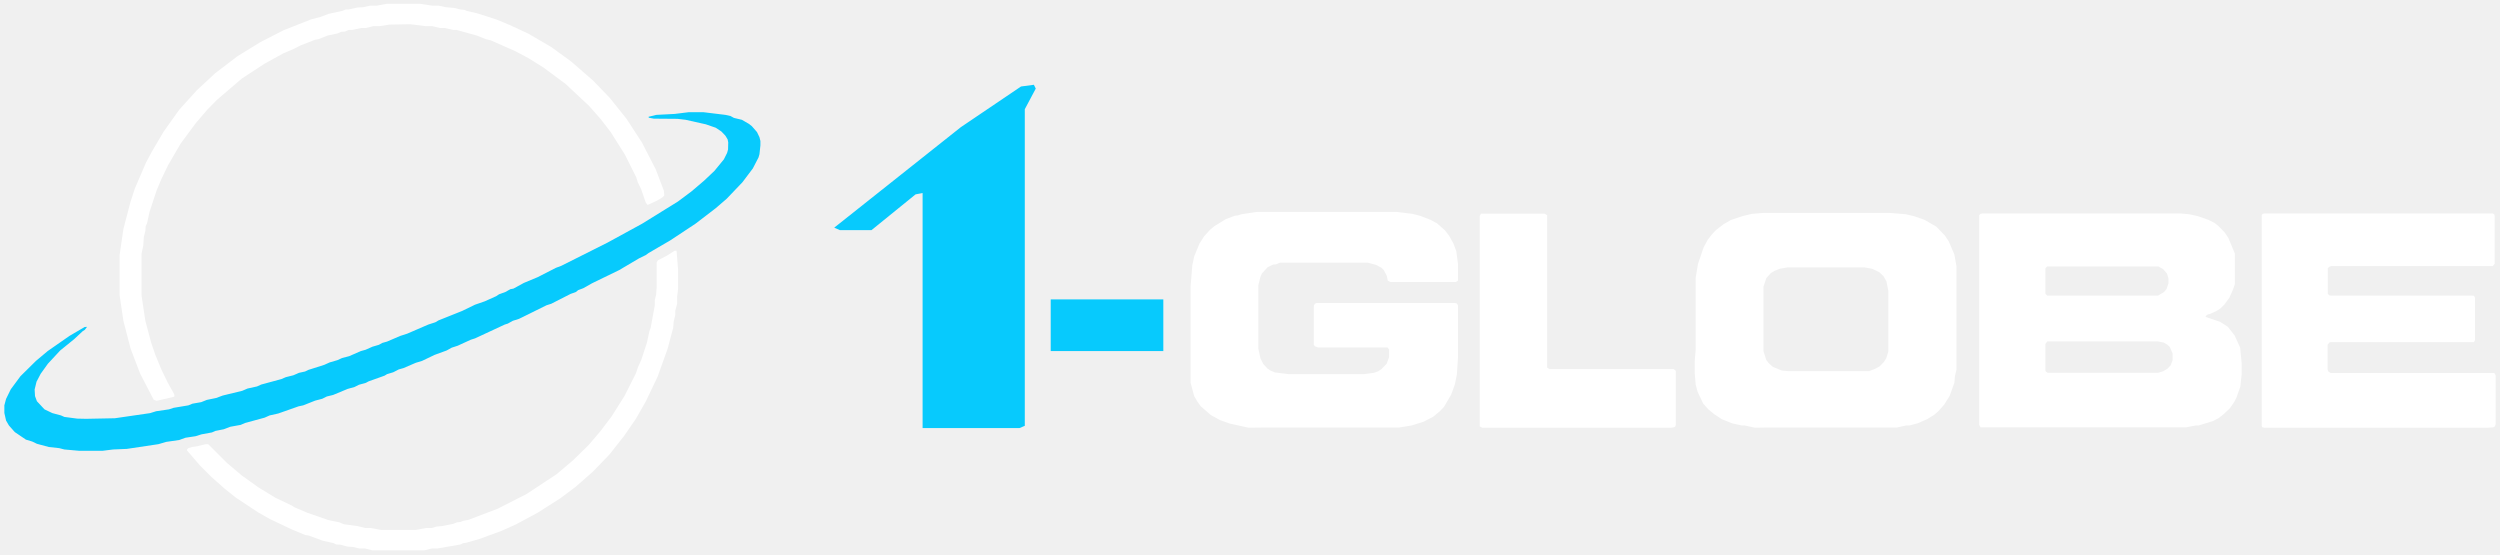
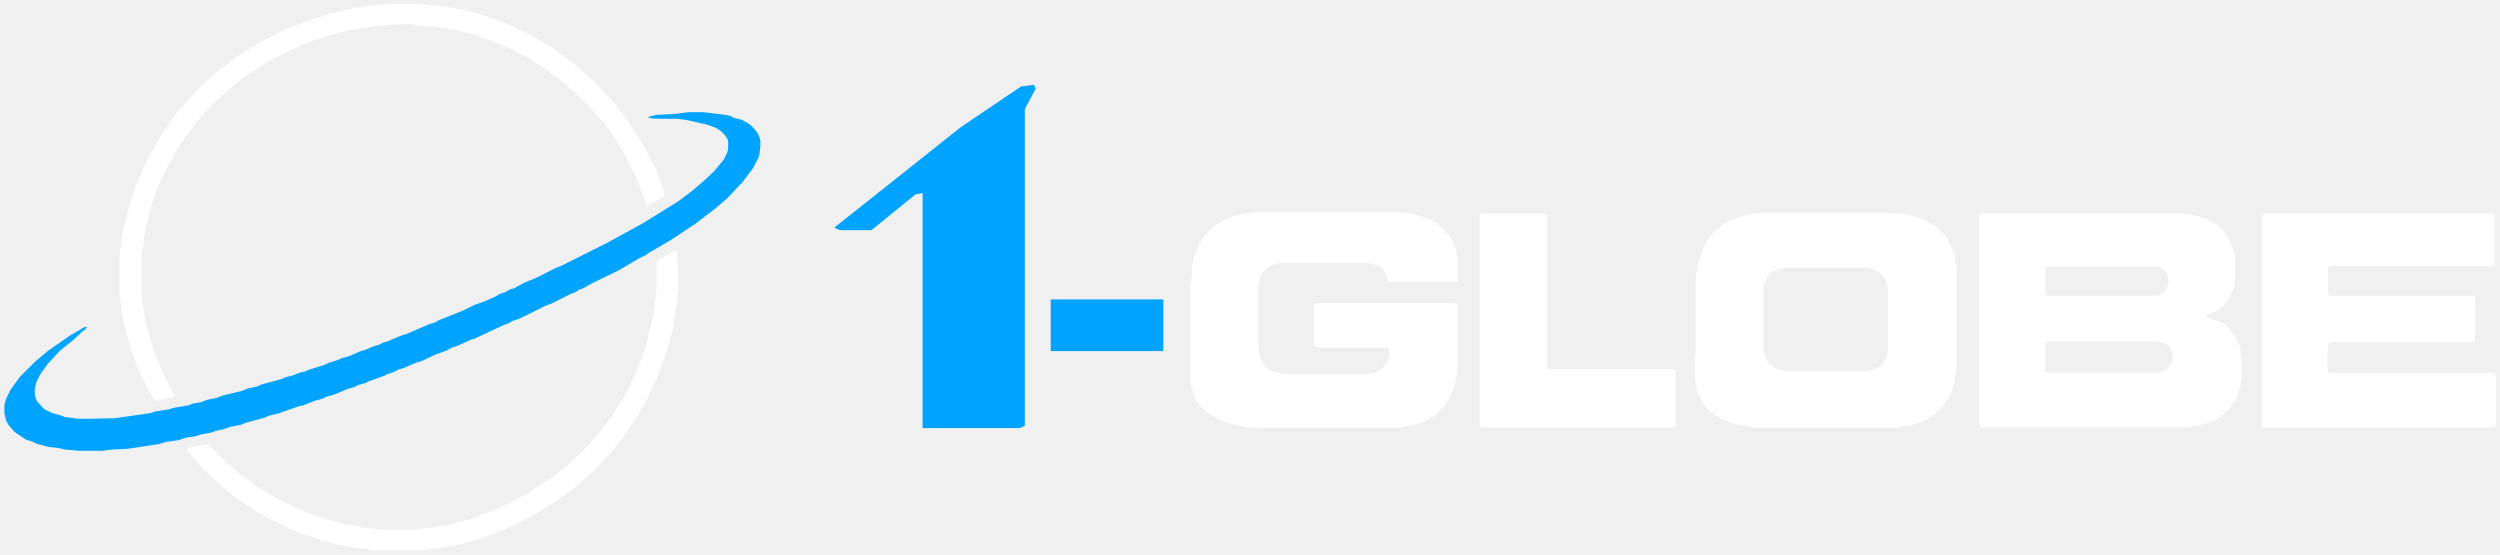
<svg xmlns="http://www.w3.org/2000/svg" viewBox="0 0 1321 293" role="img" aria-label="1-GLOBE">
  <path fill="#FFFFFF" fill-rule="evenodd" d="M357.5 132.5L356.5 132.5L352.2 135.2L347.7 137.5L347 138.5L347 151.5L346.7 155.7L346 158.5L346 161.3L343.8 173.3L343.2 174.8L341.8 181.2L338.8 190.3L337.2 193.8L336 197.3L330 209.2L323.2 220L317.3 227.8L311 235.2L302.7 243.3L294.2 250.5L278.3 261L263 268.8L247.5 274.7L244.8 275.2L243.3 275.8L241.5 276L239.5 276.8L233.5 278L230.8 278.2L228.2 279L225.2 279L219.8 280L201.3 280L195.8 279L193 279L189 278L181.7 277L179.3 276L173.5 274.8L162.5 271L155.5 268L154.3 267.2L145.5 263L136.5 257.5L127.7 251.2L119.8 244.5L110 234.7L108.7 234.7L104.2 235.8L101.5 236.2L99.5 236.8L98.8 237.5L98.8 238L105.7 246L111.7 252L118.8 258.3L124.7 263L136.5 270.8L142.7 274.3L154.3 279.8L161.3 282.7L163.2 283L170.5 285.7L176.3 287L177.7 287.7L179.8 287.8L183.5 288.8L186.5 289L189.8 289.8L192.8 289.8L196.8 290.8L224.2 290.8L228.3 289.8L231.2 289.8L243.3 287.7L244.7 287L246.3 286.8L253.3 284.8L265 280.5L272.8 277L284.3 270.8L296.2 263.2L304.2 257.2L313.2 249.3L322 240.2L329.8 230.3L336 221.3L341.2 212.2L347.5 199L352.8 184.2L355.7 173.3L356 169.8L356.8 166.5L356.8 164.2L357.8 160.5L357.8 156.7L358.3 152.7L358.3 142.5ZM346.5 89.5L339.2 75.3L331 62.7L322.2 51.7L313.3 42.5L301.8 32.5L291.2 24.8L279.2 17.8L269.3 13.2L262.3 10.3L252 7L246.7 5.8L245.3 5.2L243.2 5L240 4.2L235.5 3.8L231.8 3L228.5 3L221.8 2L204.5 2L199 3L195.5 3L192 3.8L188.7 4L184.3 5L182.8 5L180.7 5.8L173.7 7.3L169.2 9L164.5 10.2L149.8 16L137.7 22.2L125.5 29.7L113.7 38.7L104 47.7L94.7 58L86.5 69.5L80.2 80.2L77.2 85.8L71.3 99.5L69 106.5L65.2 121L63.2 134.8L63.2 156L65.2 169.5L69 184.2L74 197.3L81.2 211.2L82.7 211.8L91.8 209.7L92.2 209.3L92 208.2L88.7 202.3L85.3 195.3L82 187.3L79.8 180.8L76.8 169.5L74.8 156.2L74.8 134L75.7 129.8L76 125.3L76.8 122L77 119.5L77.7 118L79 112L82.8 100.5L85.2 94.8L88.8 87.3L95.5 75.8L103.5 65L109.5 58L114.7 52.7L127.8 41.5L139.7 33.7L149.7 28.2L155.3 25.8L158.8 24L166.5 21L168.3 20.7L173 18.8L178.2 17.7L180.3 16.8L182.2 16.7L184.3 15.8L186.2 15.8L190.8 14.8L193.3 14.8L197.3 13.8L200.7 13.8L205.8 13L216.8 12.8L224.7 13.8L228.3 13.8L232.5 14.8L235 14.8L239.5 15.8L241.2 15.8L252 18.8L256.7 20.7L259.3 21.3L272.2 27L279.2 30.7L287.2 35.7L298.8 44.3L311.3 56L317.3 62.8L322.7 69.8L330.2 81.7L336.2 93.7L337 96.3L338.8 100L341.2 107L342.2 108.3L347.2 106L350 104.3L351 103.3L350.8 100.8ZM1195.1 113.5L1195.1 225L1195.3 225.7L1196.3 226L1314.7 226L1317.5 225.8L1318.3 225.3L1318.7 224.2L1318.7 198.3L1318 197.1L1231.5 197.1L1230.2 196.2L1229.9 195.2L1229.9 182.2L1230.8 181L1231.5 180.8L1307.2 180.8L1307.8 179.7L1307.8 157.3L1307.3 156.3L1306.2 156.2L1294.3 156.2L1231.7 156.2L1230.7 156L1230 155.2L1230 141.8L1230.7 141L1231.8 140.6L1317.2 140.6L1318.2 139.3L1318.2 114.3L1318 113.3L1317.2 112.8L1196.5 112.8L1195.7 113ZM1045.8 113.7L1045.8 224.5L1046.5 225.8L1155.2 225.8L1160.3 224.8L1161.8 224.8L1169.3 222.5L1172.2 221L1174.8 219L1178.2 215.8L1180.5 212.5L1181.7 210.2L1183.8 204.3L1184.5 197.7L1184.5 192L1183.7 183.7L1180.8 177.3L1177.2 172.7L1173 170L1165.5 167.5L1165.5 167L1166.5 166.2L1168 165.8L1171.2 164.3L1173 163.2L1175.3 161L1178 157.3L1179.8 153.3L1180.9 150.2L1180.9 141.7L1180.9 134L1177.5 125.8L1175.5 122.8L1172.3 119.5L1170.2 117.8L1167 116.2L1161.3 114.2L1156.7 113.2L1152.2 112.8L1047.5 112.8L1046.5 113ZM1080.8 181.7L1081.8 180.4L1140.3 180.4L1143.3 181L1145.3 182.2L1146.5 183.3L1148 186.8L1148 190.3L1147 193L1145.3 194.8L1143 196.2L1140.3 197L1082 197L1081 196.3L1080.8 195.7ZM1080.8 141.8L1081.7 140.8L1082.5 140.8L1140.5 140.8L1143 142.2L1145 144.5L1145.8 147L1145.8 149.8L1144.8 152.7L1143.5 154.3L1140.3 156.2L1129 156.2L1082.7 156.2L1081.7 156.2L1080.8 155.2ZM782.5 112.9L781.9 114.2L781.9 225.3L783.2 226L883.2 226L884.8 225.7L885.3 225.2L885.5 224.3L885.5 196.2L885.3 195.7L884.3 195L818.7 195L817.5 194.2L817.5 113.7L816.2 112.9ZM1027.7 124.5L1023.2 119.8L1017 116.2L1011.3 114.2L1007 113.2L998.5 112.5L931.7 112.5L925.7 113L920.7 114.2L914.5 116.3L910.7 118.5L906.8 121.5L904.7 123.7L902.3 126.8L900.2 130.7L897.2 139.5L896 146.7L896 184.7L895.5 190.7L895.5 197.2L896 203.2L897 207L900 213.3L902.7 216.3L905.7 218.8L909.8 221.5L915.3 223.7L920.2 224.8L921.8 224.8L927.3 226L934 225.9L1002.3 225.9L1007.3 224.8L1009 224.8L1013.2 223.7L1018.3 221.5L1022 219.2L1024.3 217.2L1027.3 213.8L1030.2 209.2L1032.7 202.2L1033 198.7L1033.8 195.3L1033.8 140.7L1032.7 134.5L1029.7 127.5ZM933.3 147L935.7 144.3L937.5 143.2L940.5 142L944.5 141.3L985.2 141.3L989.2 142L993 143.8L995.3 146L996.8 148.7L997.8 153.7L997.8 185.7L996.7 189.3L995.5 191.2L993.3 193.5L991 194.8L987.7 196.1L944.8 196.1L941.5 195.8L936.7 193.8L934.5 191.8L933.3 190.2L931.8 185.5L931.8 151.5ZM636.3 124.8L633.8 128.7L631 135.5L630 140.3L629.1 151.5L629.1 202.2L631 209.3L632.7 212.2L634.5 214.7L639.8 219.3L644.7 222L649.8 223.8L659.7 226L668.8 225.9L739.3 225.9L746 224.8L752.3 222.8L757.3 220.2L760.8 217.3L763 215L766.8 208.5L768.7 203.3L769.8 198L770.4 189.2L770.4 161.3L769.7 160.3L768.8 160.1L695.7 160.1L694.8 160.5L694.3 161.3L694.2 162.8L694.2 182.2L694.8 183L696.5 183.6L733.2 183.6L734 184.7L734 188.7L732.7 192.2L730 195L728.2 196.2L726 197L720.8 197.7L681 197.7L673.7 196.8L671.3 195.8L669.7 194.7L667.5 192.3L666 189.3L664.9 184.2L664.9 150.7L666 146.3L666.8 144.5L669.8 141.2L672.7 139.8L674.2 139.7L676.3 138.8L722.8 138.8L727.2 140L730 141.5L731.2 142.7L732.8 145.8L733.3 148.3L734.7 149L769.3 149L770.4 148.3L770.4 139.5L769.5 132.7L768 128.7L765.8 124.7L763.5 121.7L759.3 118L756 116.2L750.3 114L746.3 113L738.2 112L664 112L656 113.2L654.2 113.8L652.5 114L647.7 115.8L641.7 119.5L639.5 121.3Z" />
-   <path fill="#07CAFD" fill-rule="evenodd" d="M401.3 72.5L400 69.8L397.3 66.7L395.8 65.5L392 63.3L387.8 62.3L386 61.3L383.3 60.7L371.8 59.3L363.8 59.3L356.5 60.2L346.8 60.7L342.7 61.7L342.8 62.2L345.5 62.7L358 62.8L362.3 63.3L373 65.7L378.2 67.5L381.2 69.5L383.3 71.7L384.5 73.7L384.8 75.3L384.7 79L384.2 80.8L382.5 84.2L377.5 90.3L372 95.5L365.3 101.2L358.2 106.5L339.3 118.2L321 128.2L296.5 140.5L293.8 141.5L284 146.5L276.8 149.5L271.3 152.5L269.7 152.8L267 154.3L263.7 155.5L262.2 156.5L256.2 159.2L251 161L244.2 164.3L231.7 169.3L230 170.3L226.3 171.5L215.2 176.3L211.5 177.5L204.5 180.5L202 181.2L200.2 182.2L196.8 183.2L193.2 184.8L190.7 185.5L184.5 188.2L180.7 189.2L178.3 190.3L174.2 191.5L171.3 192.8L162.8 195.5L161.2 196.3L158 197L155 198.3L151 199.3L148.7 200.3L138 203.2L135.8 204.2L130.8 205.3L128 206.5L117.7 209L114.2 210.3L109.3 211.3L106.3 212.5L101.7 213.3L99.5 214.2L91.7 215.5L89.3 216.3L82.5 217.3L79.3 218.3L60.7 221L45.5 221.3L40.8 221.2L34 220.3L32.2 219.5L27.7 218.3L23.5 216.3L19.5 212L18.5 209.3L18.3 205.8L19.3 201.7L21.5 197.5L25.3 192.2L31.8 185.2L39.2 179.2L43.7 175L44.8 174.3L46 172.7L44.7 172.8L36.7 177.5L25.2 185.5L19 190.7L10.8 198.8L5.7 205.7L3.2 210.8L2.3 214.2L2.3 218.2L3.2 222.2L4.7 224.8L7.8 228.3L13.7 232.3L17 233.3L19.5 234.5L25.8 236.2L31.3 236.8L34 237.5L41.8 238.2L54.2 238.2L59.8 237.5L67 237.2L83.7 234.7L87.8 233.5L94.7 232.5L98 231.3L103.3 230.5L106.5 229.5L112 228.5L113.8 227.7L118.3 226.8L121.7 225.5L127.2 224.5L129.5 223.5L139.8 220.7L142.5 219.5L147 218.5L157.8 214.7L160.2 214.2L166.5 211.7L170.3 210.7L172.7 209.5L176 208.7L183.7 205.5L187.3 204.5L189.7 203.3L193.3 202.3L194.8 201.5L203.2 198.5L204.5 197.7L207.8 196.7L210.7 195.2L213.2 194.5L219.7 191.7L223 190.7L229.7 187.5L236 185.2L238.7 183.7L241.8 182.7L248.8 179.5L251 178.8L266.7 171.5L268.3 171L271 169.5L274.2 168.5L288.8 161.3L291.3 160.5L301.5 155.3L304.3 154.3L305.5 153.3L308.2 152.3L312.8 149.7L327.2 142.7L337.7 136.5L341.2 134.8L342.7 133.7L354.2 127L367.5 118.2L378.2 110L384 105L392.3 96.3L397.8 89L400.8 83.2L401.3 81.5L401.8 76.8L401.8 74.5ZM546.3 44.8L539.5 45.7L507.7 67.2L440.8 120.3L443.8 121.6L460.5 121.6L483.8 102.7L487.5 102L487.5 226.2L538.7 226.2L541.5 225L541.5 57.7L547.3 46.8ZM555.2 158.2L614.7 158.2L614.7 185.5L555.2 185.5Z" />
+   <path fill="#00A4FF" fill-rule="evenodd" d="M401.3 72.5L400 69.8L397.3 66.7L395.8 65.5L392 63.3L387.8 62.3L386 61.3L383.3 60.7L371.8 59.3L363.8 59.3L356.5 60.2L346.8 60.7L342.7 61.7L342.8 62.2L345.5 62.7L358 62.8L362.3 63.3L373 65.7L378.2 67.5L381.2 69.5L383.3 71.7L384.5 73.7L384.8 75.3L384.7 79L384.2 80.8L382.5 84.2L377.5 90.3L372 95.5L365.3 101.2L358.2 106.5L339.3 118.2L321 128.2L296.5 140.5L293.8 141.5L284 146.5L276.8 149.5L271.3 152.5L269.7 152.8L267 154.3L263.7 155.5L262.2 156.5L256.2 159.2L251 161L244.2 164.3L231.7 169.3L230 170.3L226.3 171.5L215.2 176.3L211.5 177.5L204.5 180.5L202 181.2L200.2 182.2L196.8 183.2L193.2 184.8L190.7 185.5L184.5 188.2L180.7 189.2L178.3 190.3L174.2 191.5L171.3 192.8L162.8 195.5L161.2 196.3L158 197L155 198.3L151 199.3L148.7 200.3L138 203.2L135.8 204.2L130.8 205.3L128 206.5L117.7 209L114.2 210.3L109.3 211.3L106.3 212.5L101.7 213.3L99.5 214.2L91.7 215.5L89.3 216.3L82.5 217.3L79.3 218.3L60.7 221L45.5 221.3L40.8 221.2L34 220.3L32.2 219.5L27.7 218.3L23.5 216.3L19.5 212L18.5 209.3L18.3 205.8L19.3 201.7L21.5 197.5L25.3 192.2L31.8 185.2L39.2 179.2L43.7 175L44.8 174.3L46 172.7L44.7 172.8L36.7 177.5L25.2 185.5L19 190.7L10.8 198.8L5.7 205.7L3.2 210.8L2.3 214.2L2.3 218.2L3.2 222.2L4.7 224.8L7.8 228.3L13.7 232.3L17 233.3L19.5 234.5L25.8 236.2L31.3 236.8L34 237.5L41.8 238.2L54.2 238.2L59.8 237.5L67 237.2L83.7 234.7L87.8 233.5L94.7 232.5L98 231.3L103.3 230.5L106.5 229.5L112 228.5L113.8 227.7L118.3 226.8L121.7 225.5L127.2 224.5L129.5 223.5L139.8 220.7L142.5 219.5L147 218.5L157.8 214.7L160.2 214.2L166.5 211.7L170.3 210.7L172.7 209.5L176 208.7L183.7 205.5L187.3 204.5L189.7 203.3L193.3 202.3L194.8 201.5L203.2 198.5L204.5 197.7L207.8 196.7L210.7 195.2L213.2 194.5L219.7 191.7L223 190.7L229.7 187.5L236 185.2L238.7 183.7L241.8 182.7L248.8 179.5L251 178.8L266.7 171.5L268.3 171L271 169.5L274.2 168.5L288.8 161.3L291.3 160.5L301.5 155.3L304.3 154.3L305.5 153.3L308.2 152.3L312.8 149.7L327.2 142.7L337.7 136.5L341.2 134.8L342.7 133.7L354.2 127L367.5 118.2L378.2 110L384 105L392.3 96.3L397.8 89L400.8 83.2L401.3 81.5L401.8 76.8L401.8 74.5ZM546.3 44.8L539.5 45.7L507.7 67.2L440.8 120.3L443.8 121.6L460.5 121.6L483.8 102.7L487.5 102L487.5 226.2L538.7 226.2L541.5 225L541.5 57.7L547.3 46.8ZM555.2 158.2L614.7 158.2L614.7 185.5L555.2 185.5Z" />
</svg>
